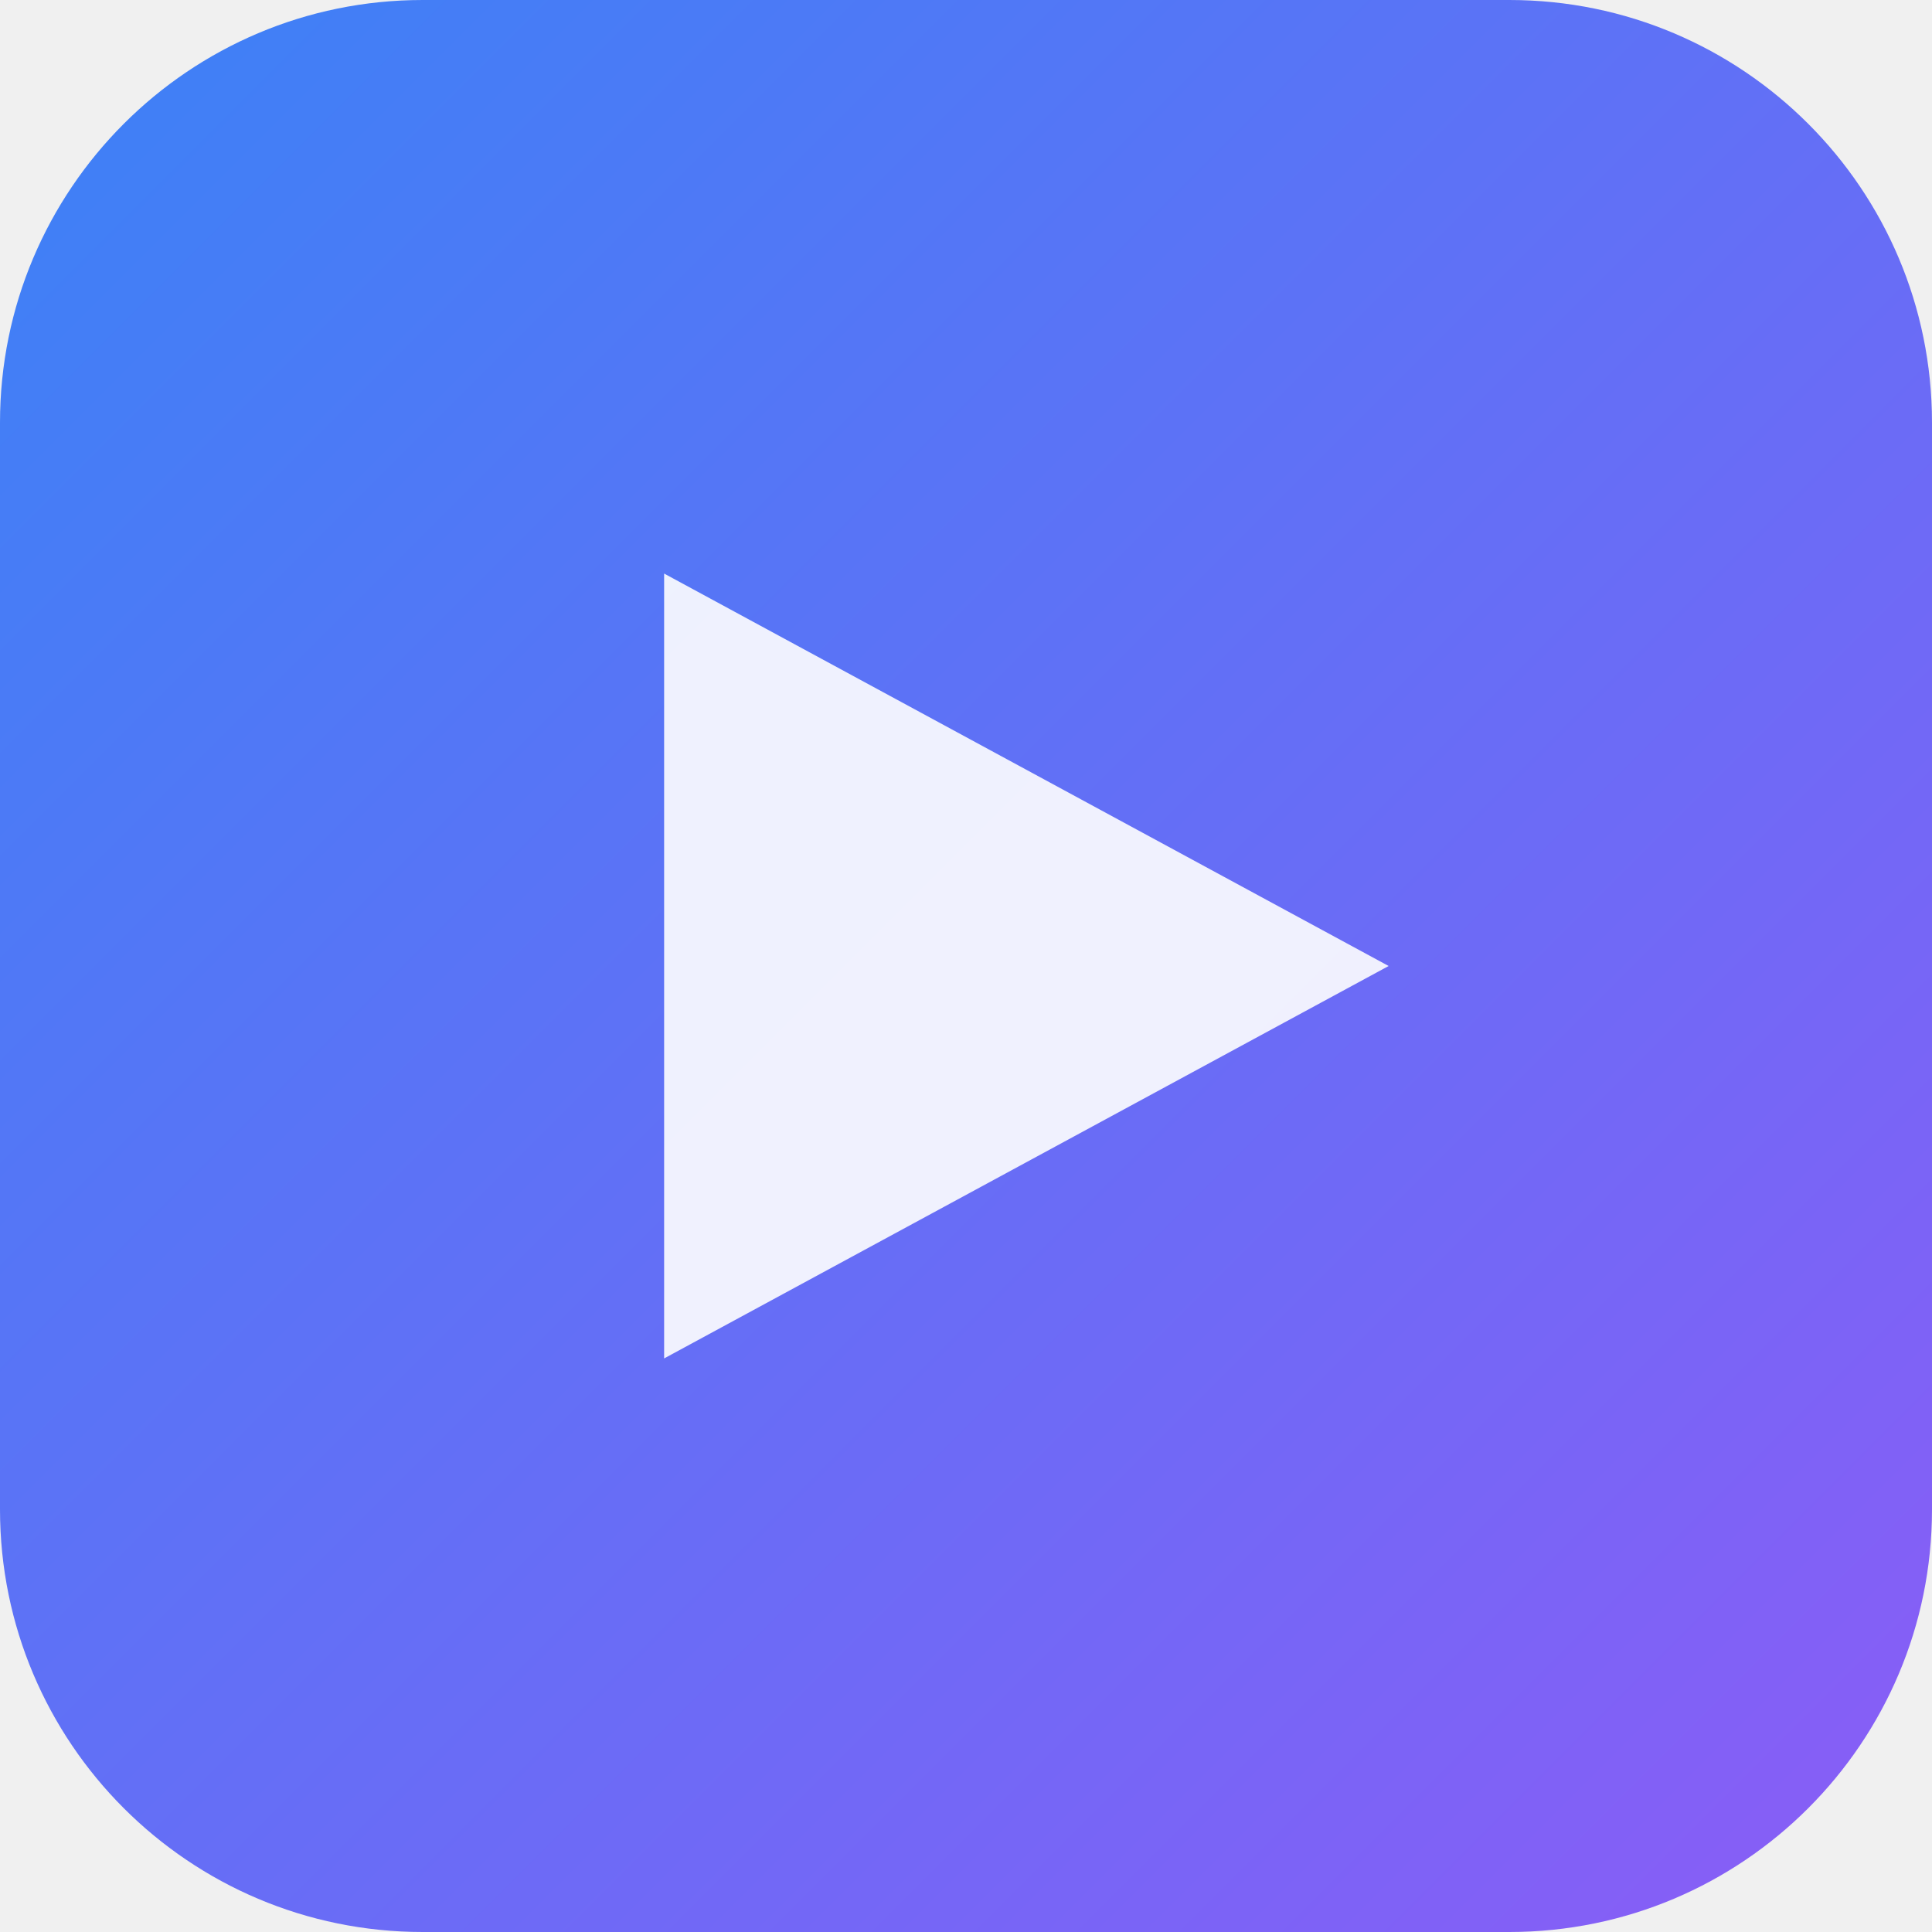
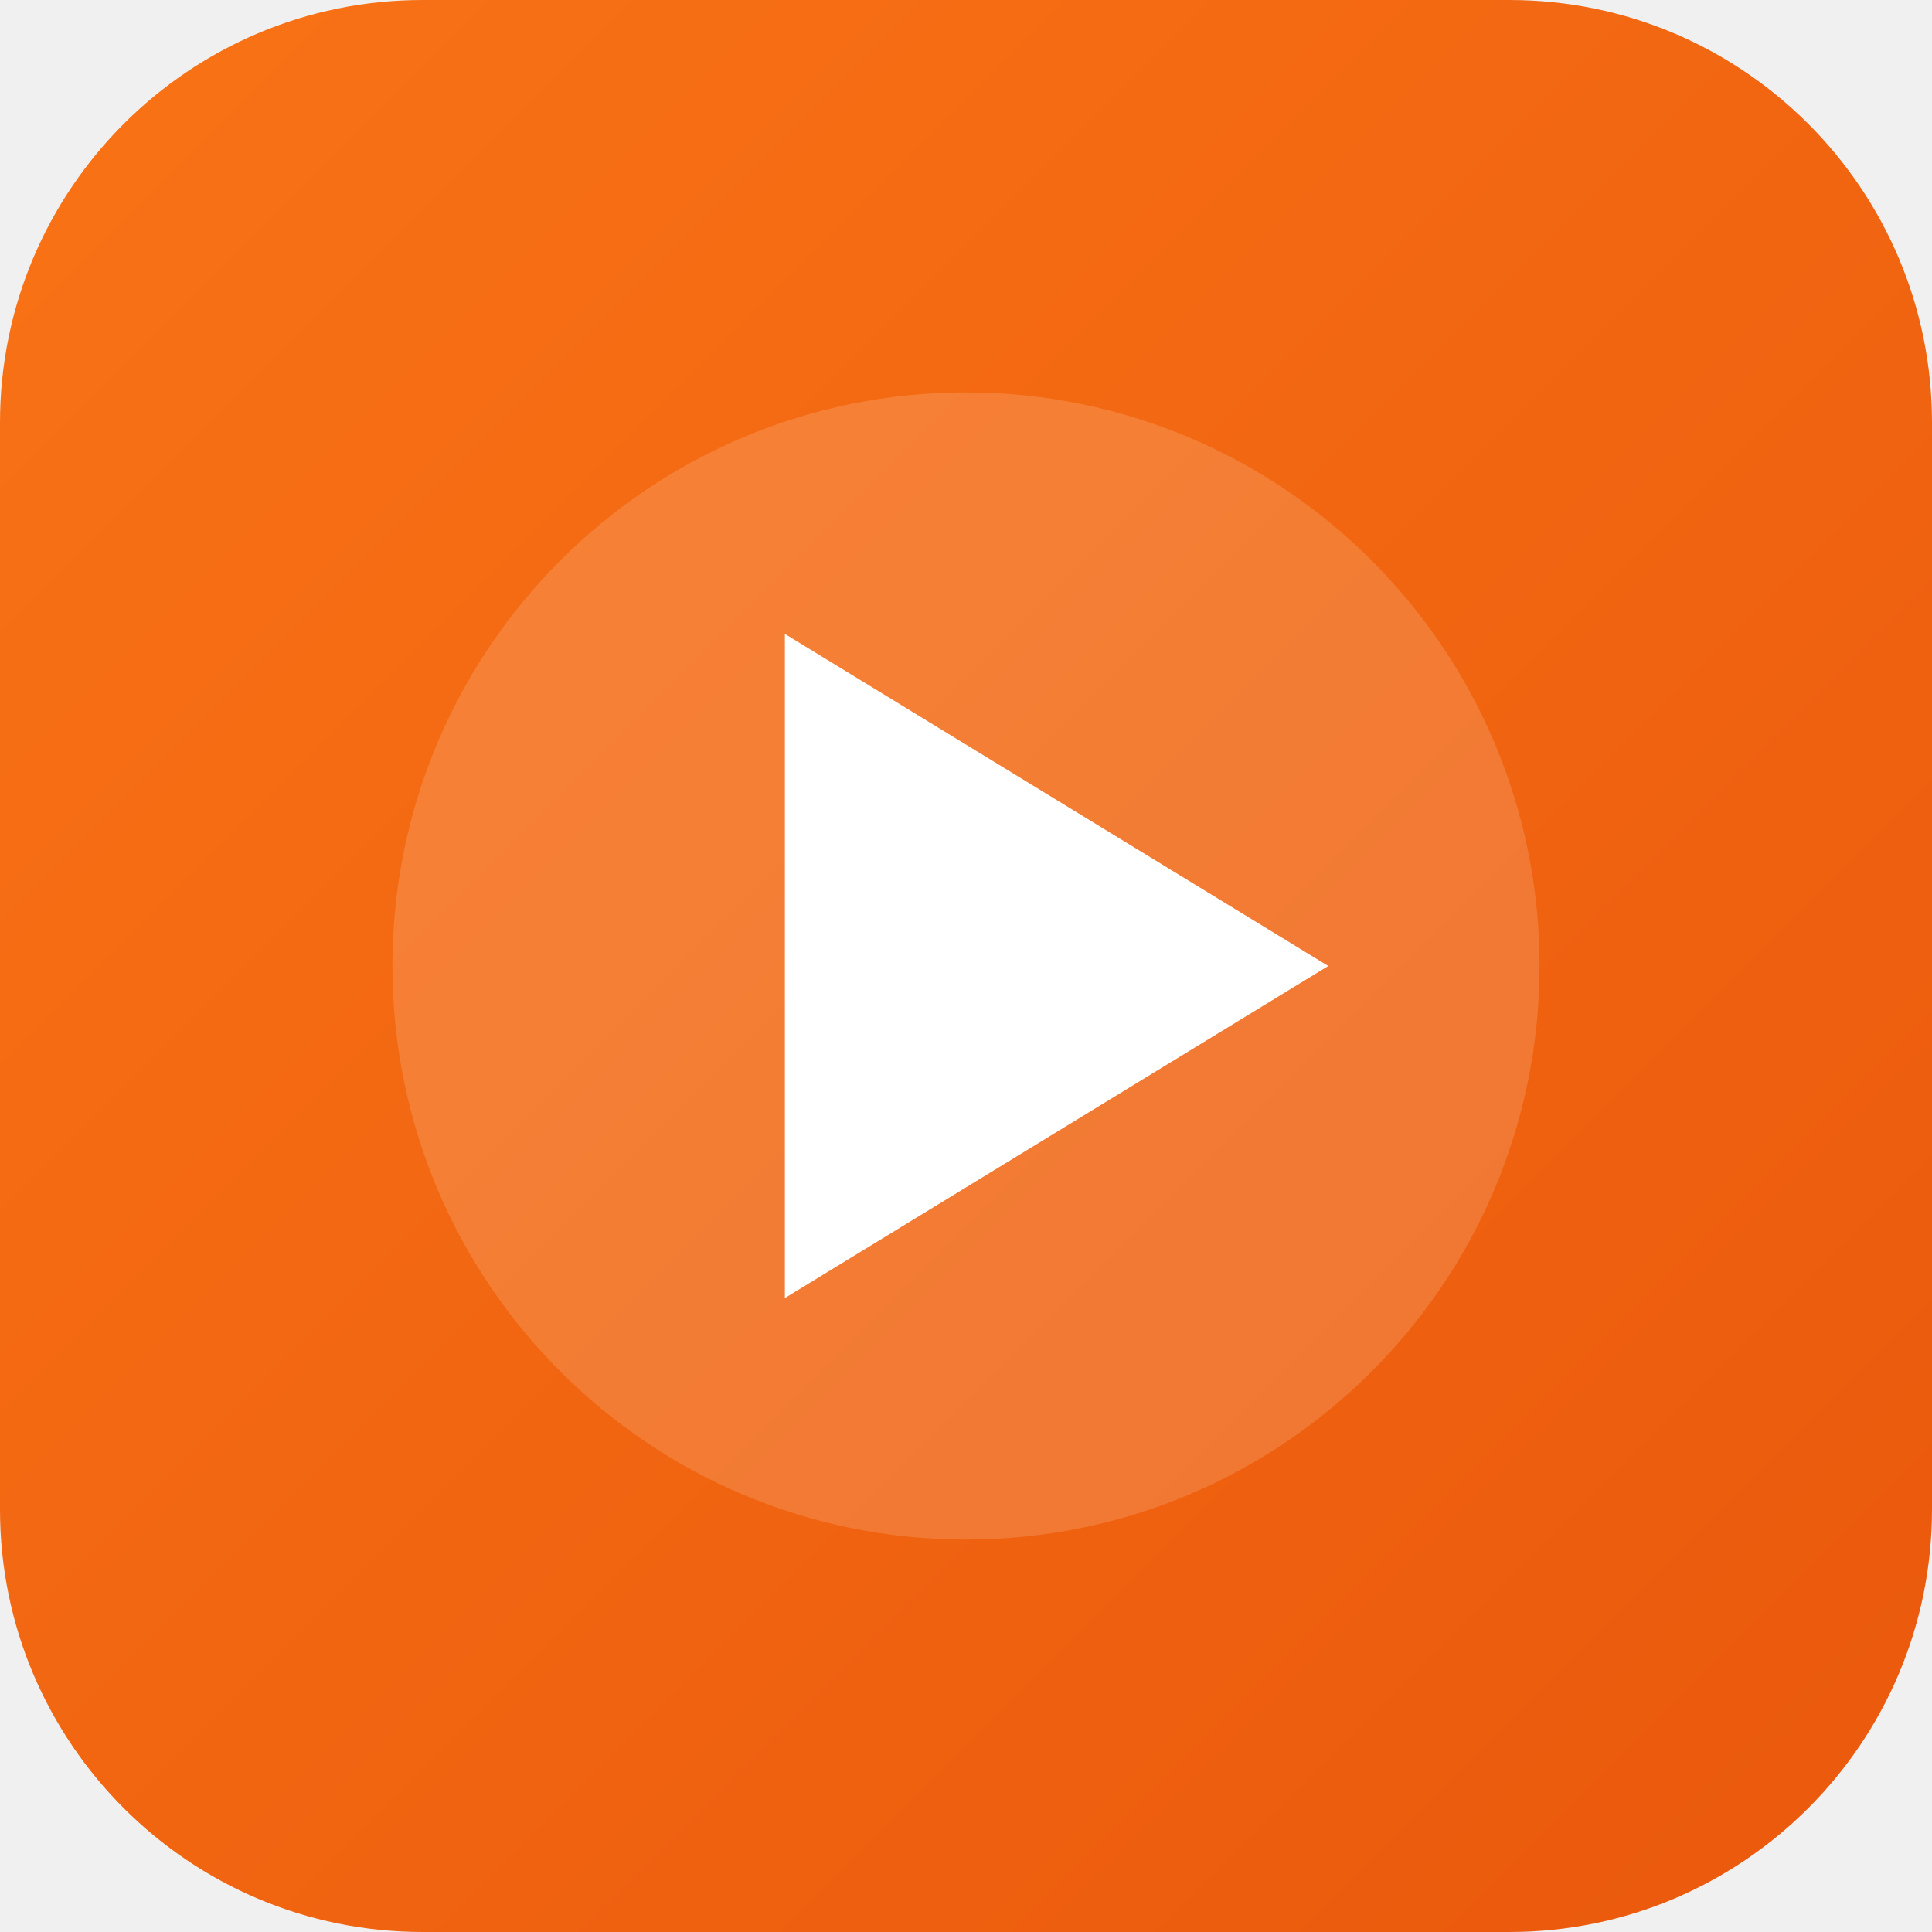
<svg xmlns="http://www.w3.org/2000/svg" width="128" height="128" viewBox="0 0 128 128">
  <defs>
-     <linearGradient id="bg" x1="0%" y1="0%" x2="100%" y2="100%">
-       <stop offset="0%" stop-color="#3b82f6" />
-       <stop offset="100%" stop-color="#8b5cf6" />
+     <linearGradient id="placeholder_bg" x1="0%" y1="0%" x2="100%" y2="100%">
+       <stop offset="0%" stop-color="#f97316" />
+       <stop offset="100%" stop-color="#ea580c" />
    </linearGradient>
  </defs>
-   <rect width="128" height="128" rx="28" fill="url(#bg)" />
-   <path d="M44 38 L92 64 L44 90 Z" fill="#ffffff" opacity="0.9" />
+   <rect width="128" height="128" rx="28" fill="url(#placeholder_bg)" />
+   <circle cx="64" cy="64" r="38" fill="#ffffff" fill-opacity="0.15" />
+   <path d="M52 42 L88 64 L52 86 Z" fill="#ffffff" />
</svg>
